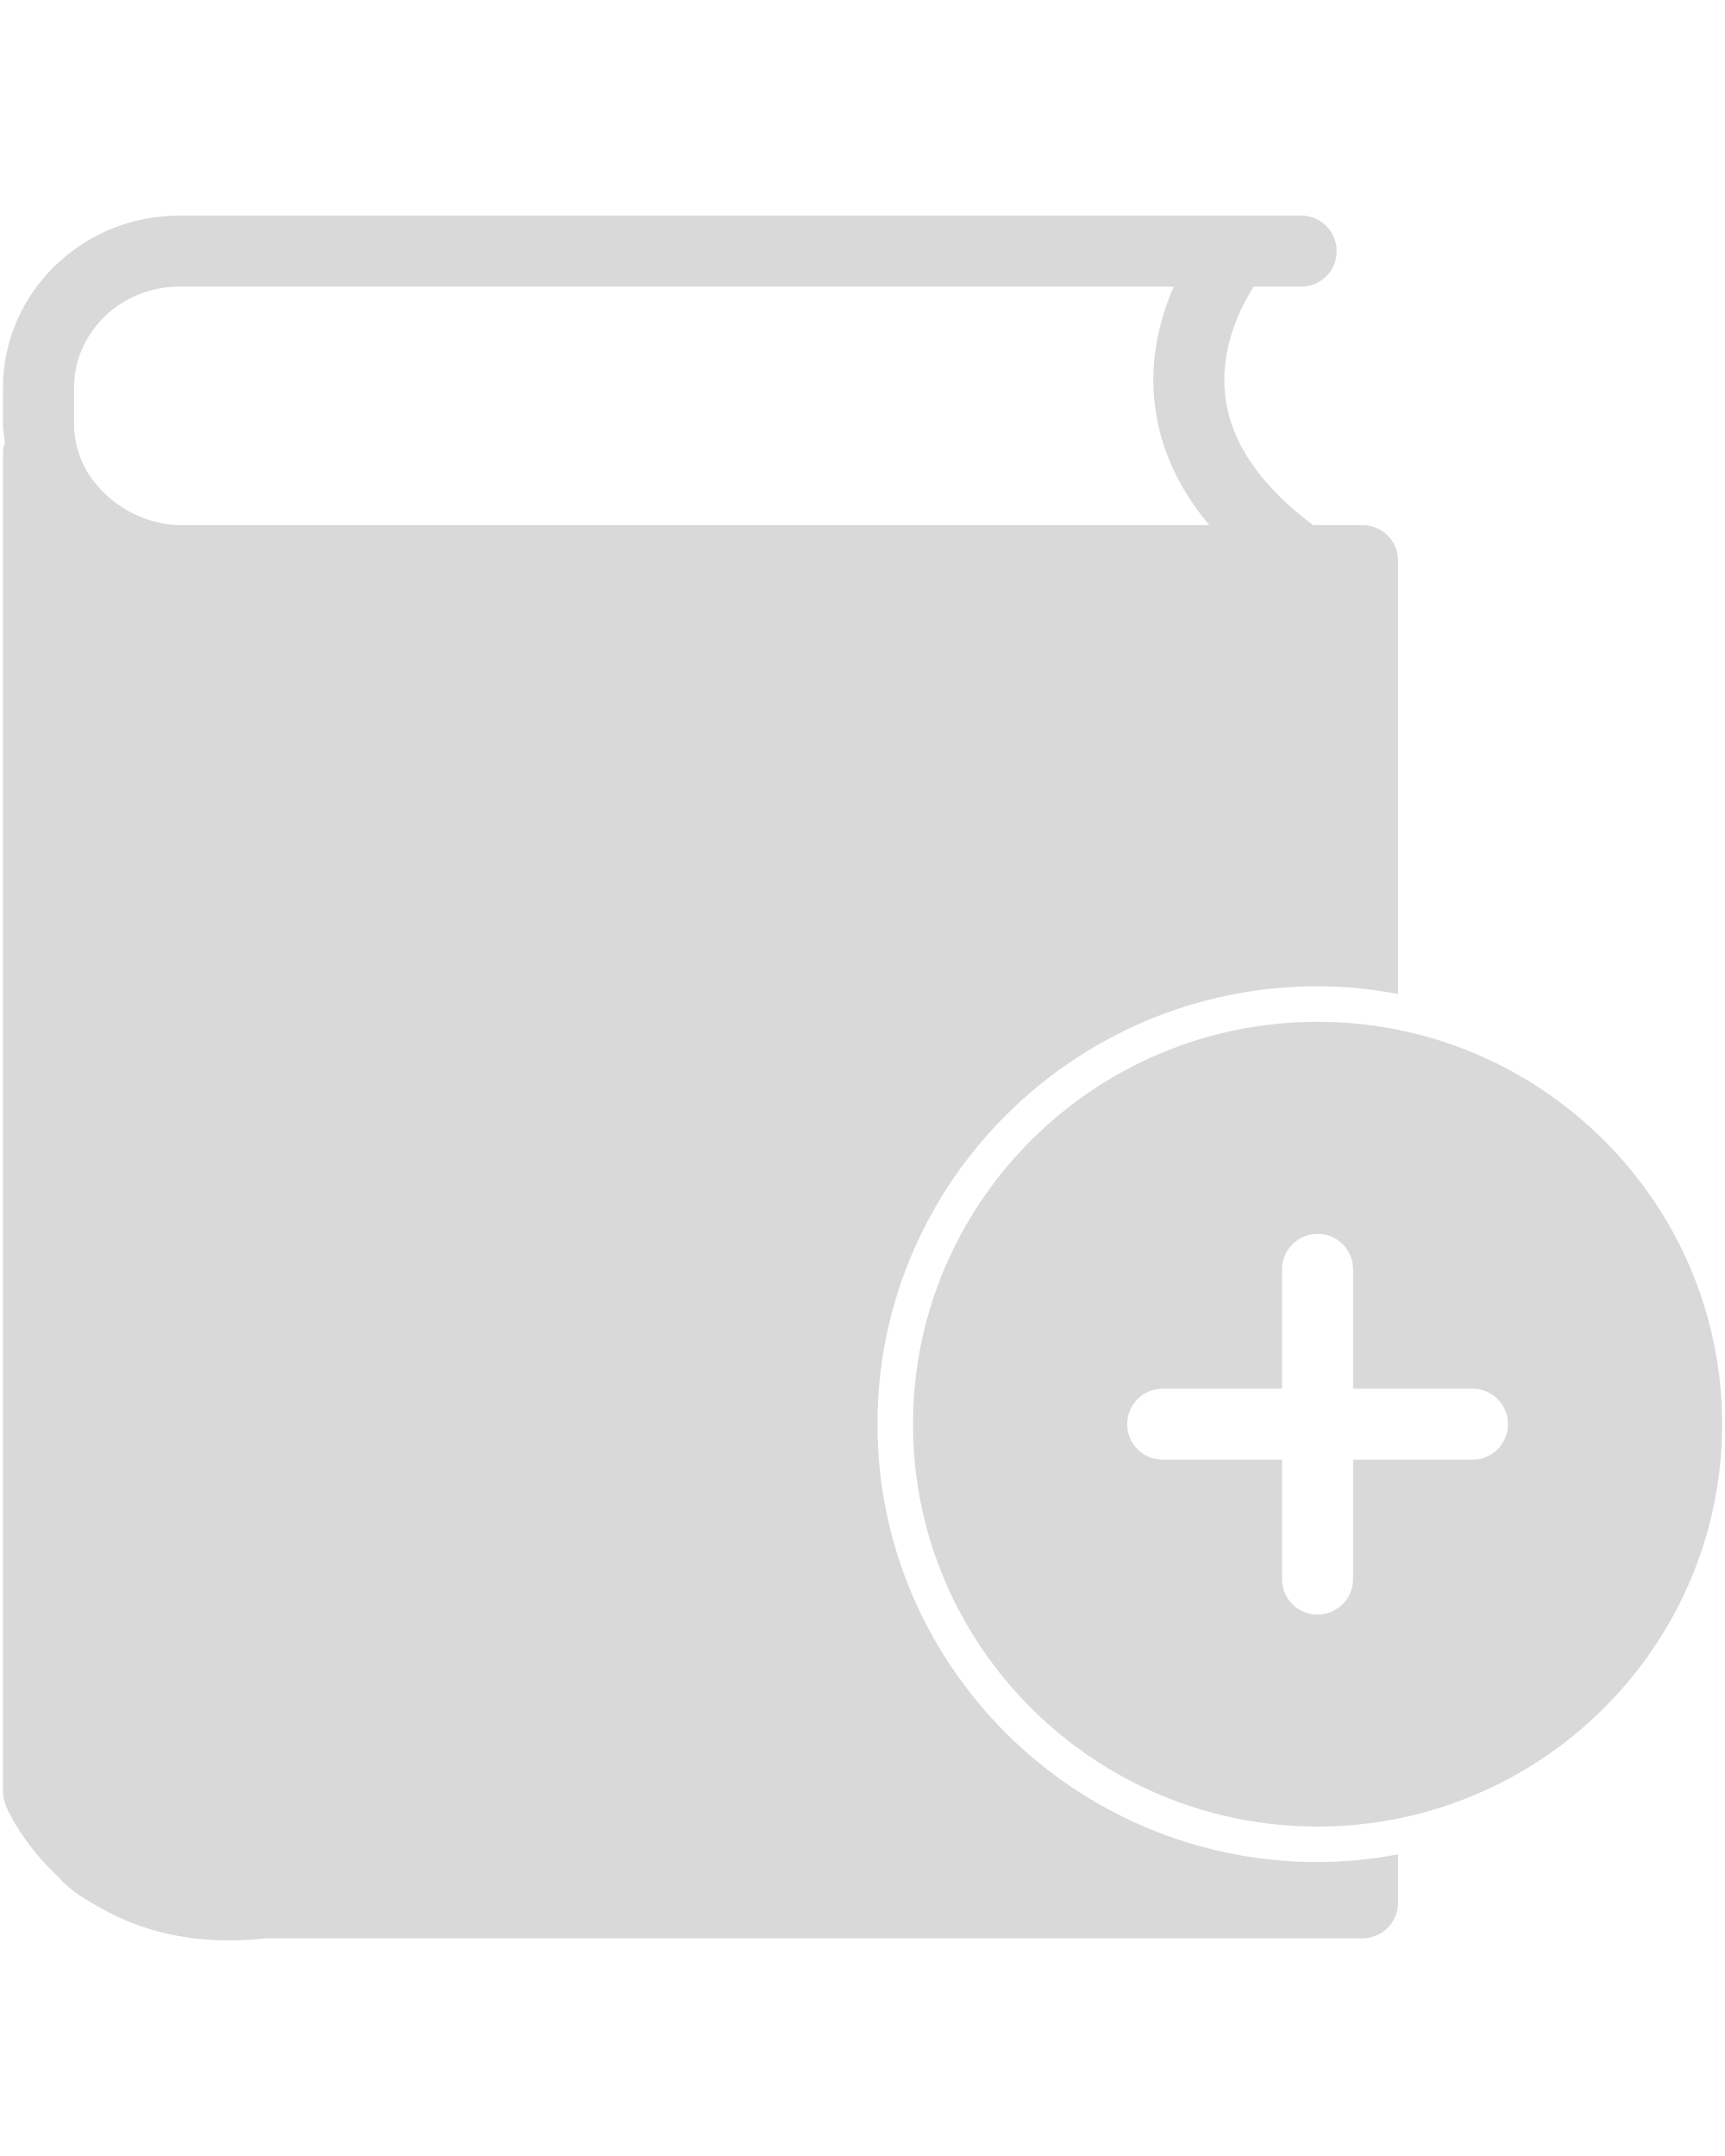
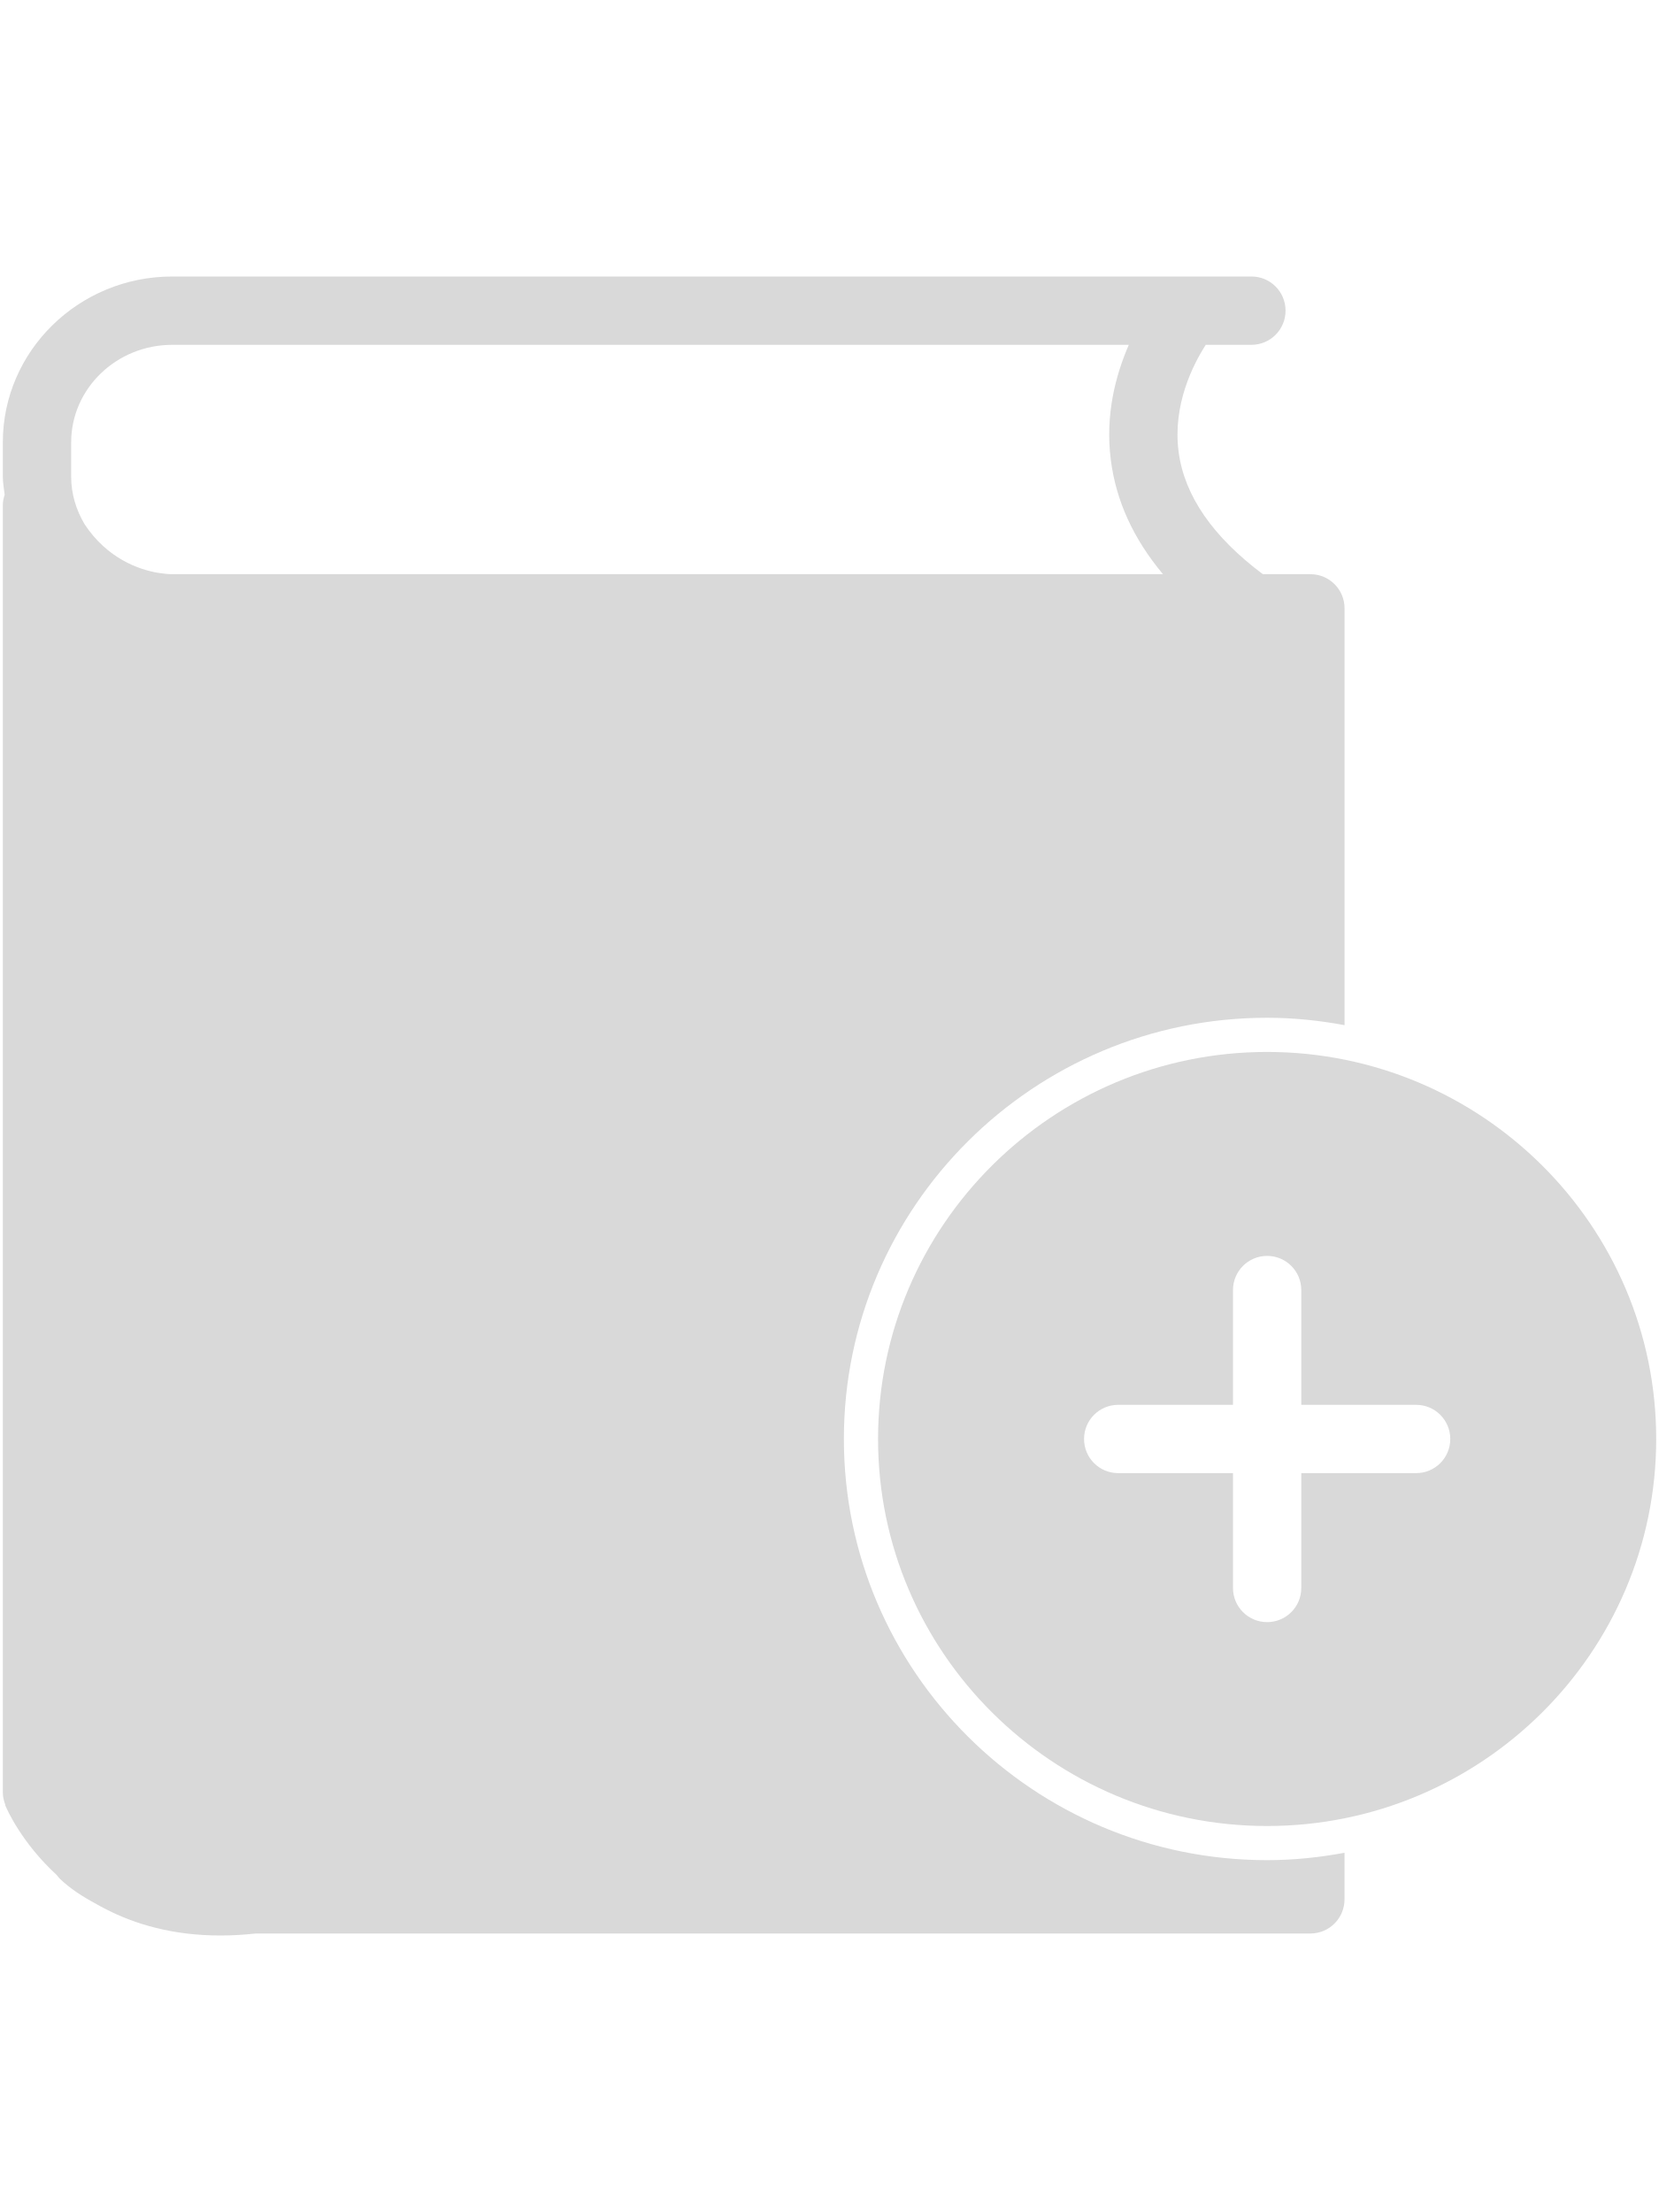
- <svg xmlns="http://www.w3.org/2000/svg" height="100px" width="80px" fill="#D9D9D9" version="1.1" x="0px" y="0px" viewBox="0 0 48 48" enable-background="new 0 0 48 48" xml:space="preserve">
+ <svg xmlns="http://www.w3.org/2000/svg" height="120px" width="90px" fill="#D9D9D9" version="1.1" x="0px" y="0px" viewBox="0 0 48 48" enable-background="new 0 0 48 48" xml:space="preserve">
  <g>
    <path d="M36.661,45.82c-6.751,0-12.245-5.467-12.245-12.187s5.494-12.186,12.245-12.186c0.767,0,1.514,0.079,2.241,0.214V9.601   c0-0.546-0.441-0.988-0.988-0.988h-1.376c-1.444-1.08-2.271-2.269-2.437-3.541c-0.18-1.365,0.427-2.537,0.785-3.095h1.321   c0.546,0,0.988-0.442,0.988-0.989S36.754,0,36.208,0H4.983C2.281,0,0.082,2.153,0.082,4.798v0.994c0,0.178,0.033,0.348,0.053,0.521   c-0.03,0.095-0.053,0.194-0.053,0.299v37.254c0,0.12,0.028,0.23,0.066,0.336c0.006,0.014,0.003,0.029,0.009,0.043   c0.032,0.079,0.458,1.063,1.483,2.004c0.03,0.03,0.051,0.069,0.081,0.099c0.31,0.299,0.67,0.528,1.042,0.727   c0.086,0.05,0.175,0.1,0.266,0.146c0.004,0.002,0.008,0.004,0.013,0.006C3.913,47.679,5.008,48,6.378,48   c0.326,0,0.667-0.019,1.025-0.058h30.51c0.547,0,0.988-0.442,0.988-0.989v-1.347C38.175,45.741,37.428,45.82,36.661,45.82z    M4.983,8.613c-0.144,0-0.282-0.021-0.42-0.041C4.027,8.481,3.108,8.167,2.448,7.169C2.206,6.76,2.059,6.295,2.059,5.792V4.798   c0-1.555,1.312-2.821,2.925-2.821h27.676c-0.377,0.868-0.688,2.017-0.521,3.324c0.148,1.186,0.656,2.293,1.51,3.312H4.983z" />
    <path d="M36.661,22.436c-6.207,0-11.256,5.024-11.256,11.198c0,6.175,5.049,11.198,11.256,11.198s11.258-5.023,11.258-11.198   C47.919,27.46,42.868,22.436,36.661,22.436z M40.973,34.622h-3.323v3.323c0,0.546-0.441,0.988-0.988,0.988   c-0.546,0-0.988-0.442-0.988-0.988v-3.323h-3.321c-0.546,0-0.988-0.441-0.988-0.988c0-0.546,0.442-0.988,0.988-0.988h3.321v-3.32   c0-0.547,0.442-0.989,0.988-0.989c0.547,0,0.988,0.442,0.988,0.989v3.32h3.323c0.546,0,0.988,0.442,0.988,0.988   C41.961,34.181,41.519,34.622,40.973,34.622z" />
  </g>
  <text x="0" y="63" fill="#000000" font-size="5px" font-weight="bold" font-family="'Helvetica Neue', Helvetica, Arial-Unicode, Arial, Sans-serif" />
  <text x="0" y="68" fill="#D9D9D9" font-size="5px" font-weight="bold" font-family="'Helvetica Neue', Helvetica, Arial-Unicode, Arial, Sans-serif" />
</svg>
